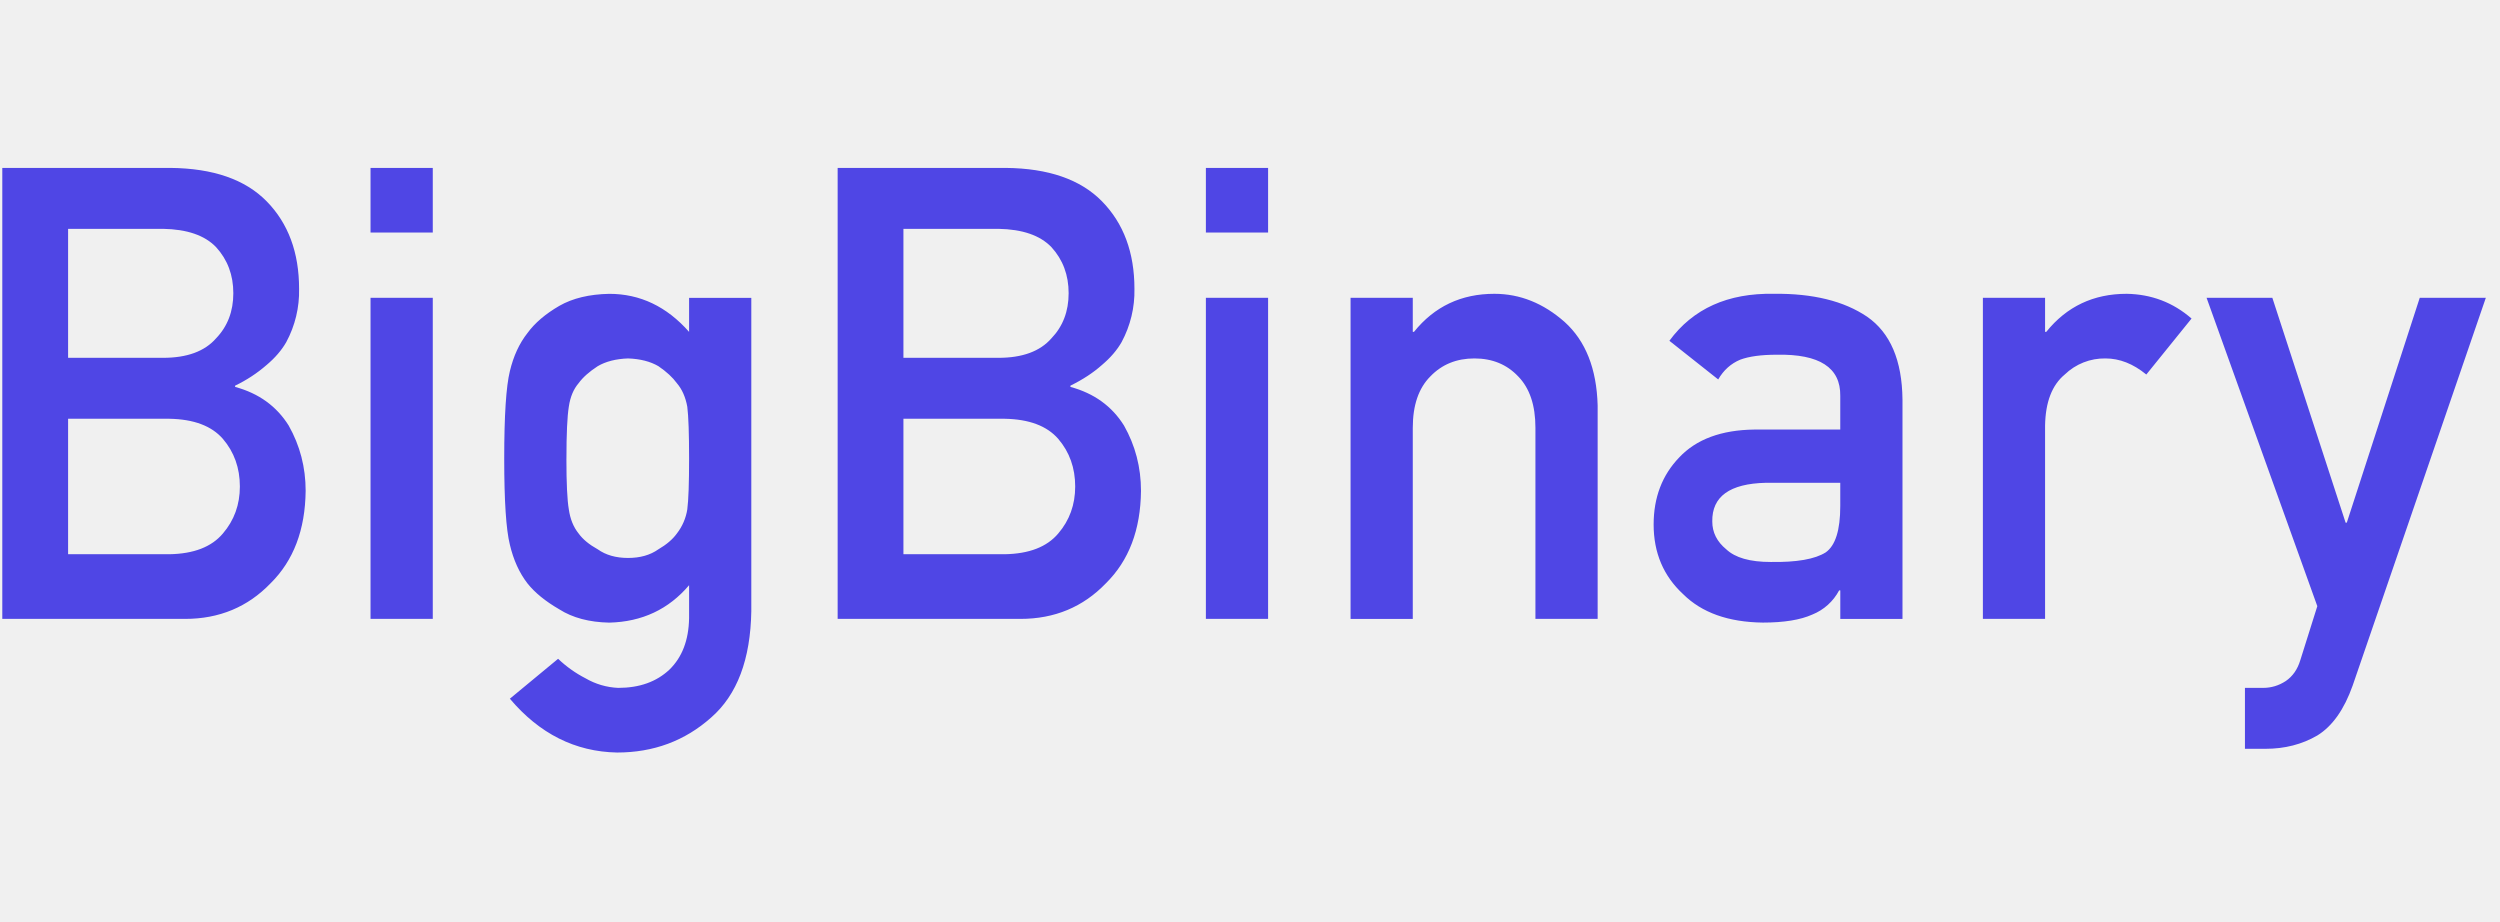
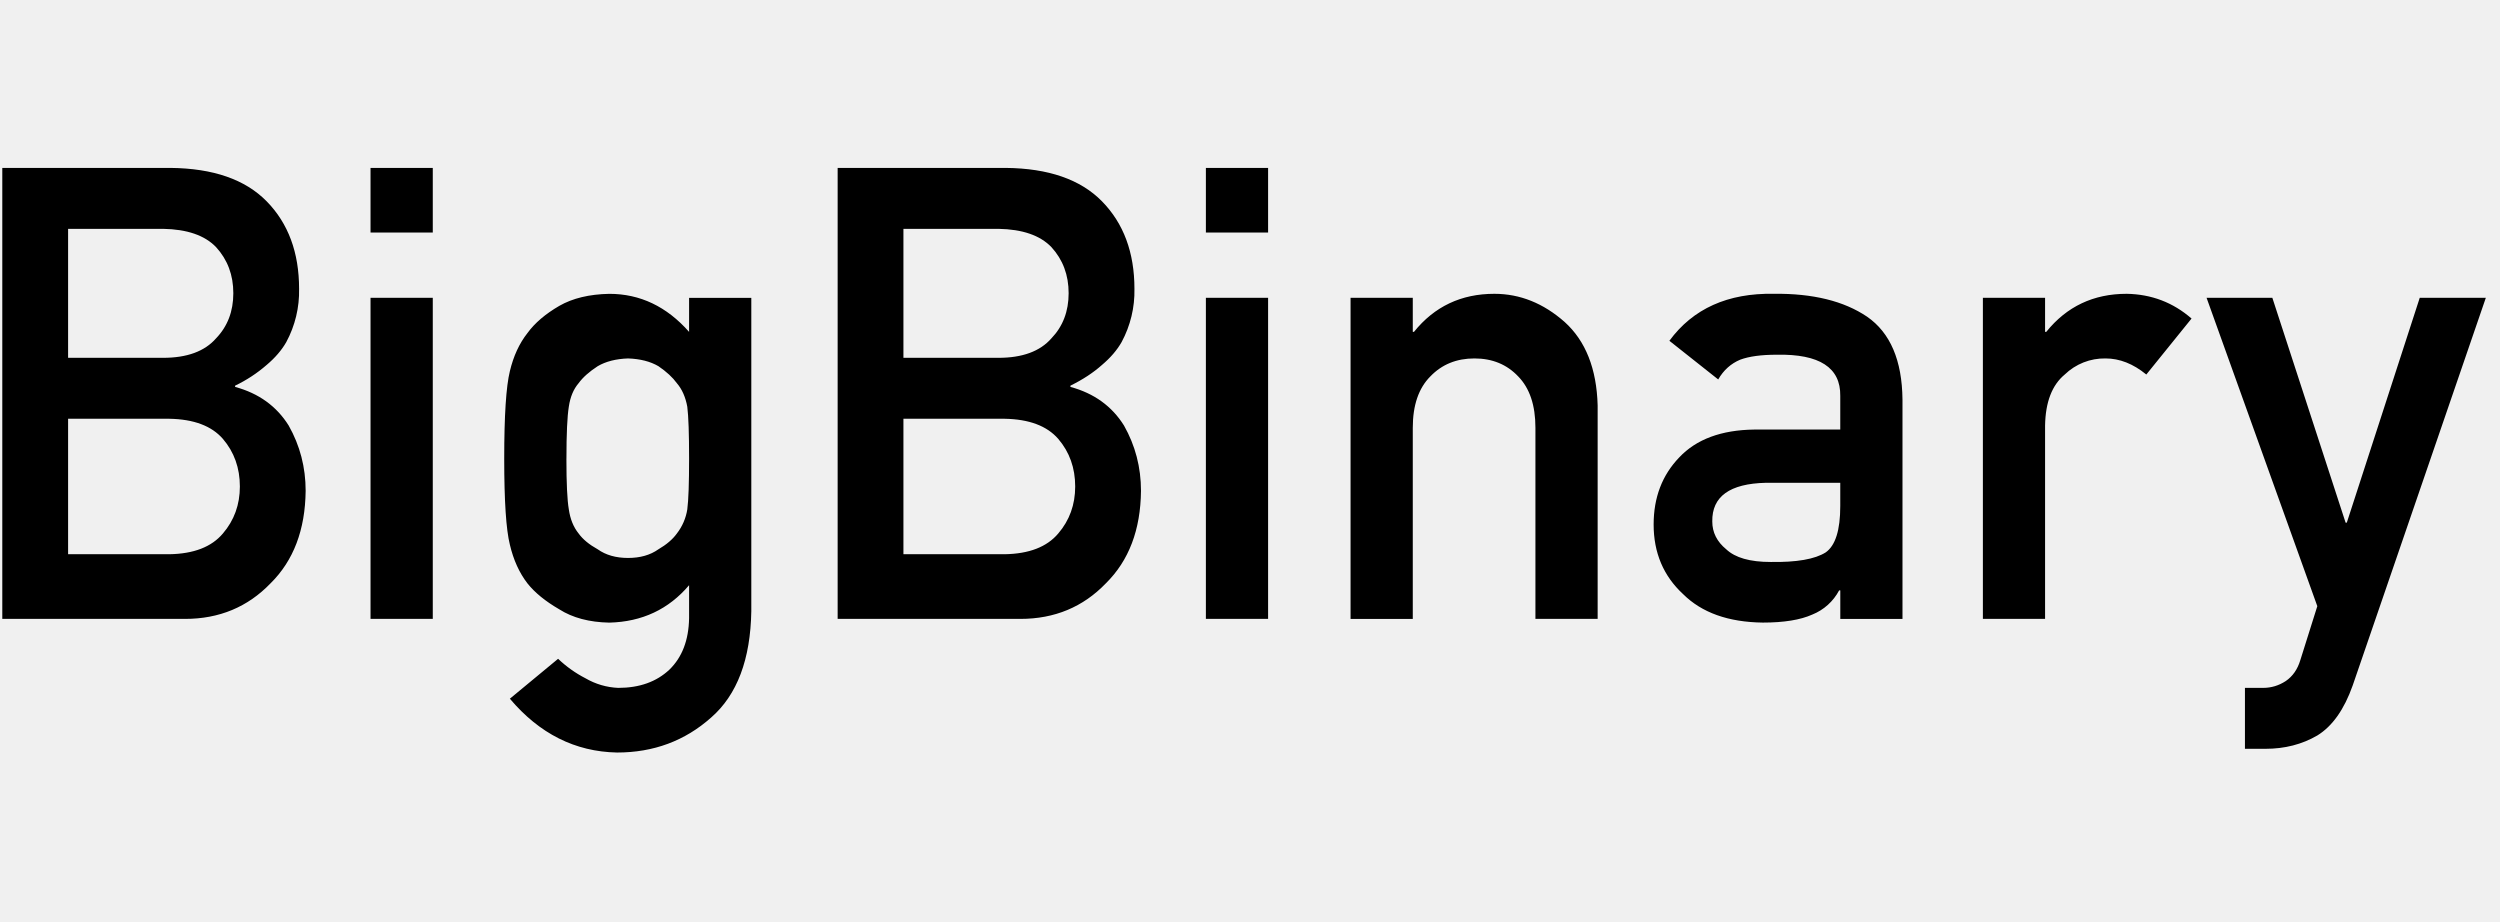
- <svg xmlns="http://www.w3.org/2000/svg" width="190" height="70" viewBox="0 0 170 40" fill="none">
-   <g clip-path="url(#clip0_2359_1386)">
-     <path d="M0.156 30.769H12.585C14.907 30.769 16.844 29.963 18.396 28.351C19.96 26.807 20.756 24.711 20.784 22.06C20.784 20.463 20.4 18.983 19.631 17.623C18.807 16.305 17.593 15.429 15.987 14.994V14.909C16.762 14.538 17.484 14.064 18.133 13.5C18.713 13.009 19.158 12.491 19.469 11.943C20.067 10.833 20.366 9.586 20.338 8.325C20.338 5.858 19.604 3.874 18.133 2.374C16.675 0.887 14.496 0.131 11.595 0.102H0.156V30.769ZM11.513 17.16C13.173 17.189 14.387 17.643 15.156 18.527C15.925 19.425 16.311 20.505 16.311 21.767C16.311 23 15.925 24.067 15.156 24.963C14.387 25.876 13.173 26.345 11.513 26.372H4.631V17.16H11.513V17.16ZM11.087 4.245C12.72 4.274 13.922 4.687 14.691 5.487C15.473 6.342 15.866 7.387 15.866 8.62C15.866 9.856 15.475 10.878 14.691 11.693C13.922 12.574 12.72 13.016 11.087 13.016H4.631V4.245H11.087V4.245ZM25.196 30.769H29.429V8.936H25.196V30.769ZM25.196 4.498H29.429V0.102H25.196V4.498V4.498ZM46.858 28.476V30.727C46.831 32.214 46.386 33.378 45.522 34.218C44.644 35.045 43.484 35.46 42.04 35.46C41.255 35.427 40.491 35.203 39.813 34.807C39.132 34.457 38.505 34.011 37.951 33.482L34.671 36.196C36.682 38.578 39.111 39.8 41.958 39.856C44.442 39.856 46.575 39.063 48.356 37.478C50.124 35.936 51.035 33.525 51.089 30.242V8.938H46.858V11.252C45.333 9.525 43.524 8.665 41.433 8.665C40.069 8.692 38.936 8.965 38.033 9.483C37.087 10.033 36.365 10.647 35.865 11.336C35.313 12.036 34.915 12.9 34.671 13.923C34.416 14.96 34.287 16.945 34.287 19.876C34.287 22.749 34.415 24.7 34.671 25.723C34.915 26.76 35.313 27.636 35.865 28.352C36.365 28.983 37.087 29.571 38.031 30.118C38.936 30.694 40.069 30.996 41.431 31.023C43.66 30.969 45.467 30.118 46.858 28.478V28.476ZM38.518 19.874C38.518 18.176 38.573 17 38.68 16.34C38.775 15.682 38.996 15.149 39.347 14.74C39.631 14.349 40.062 13.963 40.644 13.585C41.196 13.262 41.886 13.087 42.707 13.058C43.531 13.087 44.22 13.262 44.773 13.585C45.325 13.963 45.744 14.349 46.027 14.742C46.378 15.149 46.615 15.682 46.736 16.342C46.818 17 46.858 18.178 46.858 19.874C46.858 21.542 46.818 22.692 46.736 23.323C46.642 23.921 46.398 24.485 46.027 24.963C45.744 25.356 45.325 25.714 44.773 26.036C44.22 26.429 43.531 26.625 42.707 26.625C41.884 26.625 41.196 26.429 40.644 26.036C40.062 25.714 39.631 25.356 39.347 24.963C38.996 24.529 38.775 23.982 38.68 23.323C38.571 22.692 38.516 21.542 38.516 19.874H38.518ZM56.96 30.769H69.389C71.709 30.769 73.647 29.963 75.198 28.351C76.764 26.807 77.562 24.711 77.587 22.06C77.587 20.463 77.202 18.983 76.433 17.623C75.611 16.305 74.396 15.429 72.789 14.994V14.909C73.64 14.491 74.355 14.018 74.935 13.5C75.516 13.009 75.96 12.491 76.271 11.943C76.869 10.833 77.169 9.586 77.142 8.325C77.142 5.858 76.406 3.874 74.935 2.374C73.478 0.887 71.298 0.131 68.396 0.102H56.96V30.769V30.769ZM68.316 17.16C69.976 17.189 71.189 17.643 71.96 18.527C72.729 19.425 73.113 20.505 73.113 21.767C73.113 23 72.729 24.067 71.96 24.963C71.189 25.876 69.976 26.345 68.315 26.372H61.433V17.16H68.316V17.16ZM67.891 4.245C69.524 4.274 70.724 4.687 71.495 5.487C72.276 6.342 72.667 7.387 72.667 8.62C72.667 9.856 72.276 10.878 71.495 11.693C70.724 12.574 69.524 13.016 67.891 13.016H61.433V4.245H67.891V4.245ZM82 30.769H86.231V8.936H82V30.769V30.769ZM82 4.498H86.231V0.102H82V4.498V4.498ZM91.838 30.771H96.069V17.771C96.069 16.243 96.467 15.078 97.264 14.28C98.046 13.465 99.046 13.058 100.26 13.058C101.475 13.058 102.465 13.465 103.235 14.278C104.018 15.078 104.409 16.242 104.409 17.769V30.769H108.64V16.256C108.573 13.76 107.824 11.867 106.393 10.576C104.949 9.302 103.356 8.663 101.616 8.663C99.362 8.663 97.54 9.525 96.151 11.251H96.069V8.936H91.838V30.769V30.771ZM125.138 30.771H129.369V15.854C129.342 13.191 128.54 11.311 126.96 10.218C125.382 9.152 123.269 8.632 120.624 8.662C117.493 8.605 115.125 9.671 113.518 11.858L116.838 14.487C117.202 13.856 117.702 13.407 118.336 13.142C118.944 12.916 119.773 12.805 120.827 12.805C123.729 12.749 125.165 13.682 125.138 15.602V17.894H119.291C117.049 17.923 115.349 18.554 114.189 19.787C113.027 20.994 112.447 22.514 112.447 24.351C112.447 26.273 113.116 27.851 114.451 29.085C115.72 30.347 117.529 30.992 119.876 31.02C121.307 31.02 122.427 30.838 123.238 30.474C124.021 30.16 124.666 29.578 125.06 28.832H125.14V30.767L125.138 30.771ZM125.138 23.093C125.138 24.733 124.809 25.783 124.147 26.247C123.418 26.709 122.169 26.927 120.402 26.898C118.998 26.898 117.993 26.611 117.384 26.036C116.751 25.518 116.435 24.887 116.435 24.145C116.407 22.447 117.622 21.571 120.078 21.514H125.138V23.093V23.093ZM134.835 30.769H139.065V17.623C139.093 16.023 139.538 14.867 140.402 14.152C140.769 13.797 141.203 13.517 141.679 13.329C142.155 13.141 142.663 13.049 143.175 13.058C144.135 13.058 145.058 13.422 145.949 14.152L149.025 10.345C147.771 9.252 146.298 8.691 144.613 8.663C142.358 8.663 140.536 9.525 139.147 11.251H139.065V8.936H134.836V30.769H134.835ZM157.576 29.907L156.424 33.567C156.235 34.198 155.904 34.674 155.431 34.996C154.958 35.305 154.445 35.46 153.893 35.46H152.656V39.603H154.055C155.364 39.603 156.538 39.302 157.576 38.698C158.602 38.067 159.405 36.932 159.985 35.291L169.036 8.936H164.542L159.582 24.227H159.502L154.52 8.936H150.047L157.578 29.907H157.576Z" fill="#4F46E5" />
+ <svg xmlns="http://www.w3.org/2000/svg" width="190" height="70" viewBox="0 0 170 40" fill="#000">
+   <g clip-path="url(#clip0_2359_1386)" fill="#000">
+     <path style="fill:#000000" d="M0.156 30.769H12.585C14.907 30.769 16.844 29.963 18.396 28.351C19.96 26.807 20.756 24.711 20.784 22.06C20.784 20.463 20.4 18.983 19.631 17.623C18.807 16.305 17.593 15.429 15.987 14.994V14.909C16.762 14.538 17.484 14.064 18.133 13.5C18.713 13.009 19.158 12.491 19.469 11.943C20.067 10.833 20.366 9.586 20.338 8.325C20.338 5.858 19.604 3.874 18.133 2.374C16.675 0.887 14.496 0.131 11.595 0.102H0.156V30.769ZM11.513 17.16C13.173 17.189 14.387 17.643 15.156 18.527C15.925 19.425 16.311 20.505 16.311 21.767C16.311 23 15.925 24.067 15.156 24.963C14.387 25.876 13.173 26.345 11.513 26.372H4.631V17.16H11.513V17.16ZM11.087 4.245C12.72 4.274 13.922 4.687 14.691 5.487C15.473 6.342 15.866 7.387 15.866 8.62C15.866 9.856 15.475 10.878 14.691 11.693C13.922 12.574 12.72 13.016 11.087 13.016H4.631V4.245H11.087V4.245ZM25.196 30.769H29.429V8.936H25.196V30.769ZM25.196 4.498H29.429V0.102H25.196V4.498V4.498ZM46.858 28.476V30.727C46.831 32.214 46.386 33.378 45.522 34.218C44.644 35.045 43.484 35.46 42.04 35.46C41.255 35.427 40.491 35.203 39.813 34.807C39.132 34.457 38.505 34.011 37.951 33.482L34.671 36.196C36.682 38.578 39.111 39.8 41.958 39.856C44.442 39.856 46.575 39.063 48.356 37.478C50.124 35.936 51.035 33.525 51.089 30.242V8.938H46.858V11.252C45.333 9.525 43.524 8.665 41.433 8.665C40.069 8.692 38.936 8.965 38.033 9.483C37.087 10.033 36.365 10.647 35.865 11.336C35.313 12.036 34.915 12.9 34.671 13.923C34.416 14.96 34.287 16.945 34.287 19.876C34.287 22.749 34.415 24.7 34.671 25.723C34.915 26.76 35.313 27.636 35.865 28.352C36.365 28.983 37.087 29.571 38.031 30.118C38.936 30.694 40.069 30.996 41.431 31.023C43.66 30.969 45.467 30.118 46.858 28.478V28.476ZM38.518 19.874C38.518 18.176 38.573 17 38.68 16.34C38.775 15.682 38.996 15.149 39.347 14.74C39.631 14.349 40.062 13.963 40.644 13.585C41.196 13.262 41.886 13.087 42.707 13.058C43.531 13.087 44.22 13.262 44.773 13.585C45.325 13.963 45.744 14.349 46.027 14.742C46.378 15.149 46.615 15.682 46.736 16.342C46.818 17 46.858 18.178 46.858 19.874C46.858 21.542 46.818 22.692 46.736 23.323C46.642 23.921 46.398 24.485 46.027 24.963C45.744 25.356 45.325 25.714 44.773 26.036C44.22 26.429 43.531 26.625 42.707 26.625C41.884 26.625 41.196 26.429 40.644 26.036C40.062 25.714 39.631 25.356 39.347 24.963C38.996 24.529 38.775 23.982 38.68 23.323C38.571 22.692 38.516 21.542 38.516 19.874H38.518ZM56.96 30.769H69.389C71.709 30.769 73.647 29.963 75.198 28.351C76.764 26.807 77.562 24.711 77.587 22.06C77.587 20.463 77.202 18.983 76.433 17.623C75.611 16.305 74.396 15.429 72.789 14.994V14.909C73.64 14.491 74.355 14.018 74.935 13.5C75.516 13.009 75.96 12.491 76.271 11.943C76.869 10.833 77.169 9.586 77.142 8.325C77.142 5.858 76.406 3.874 74.935 2.374C73.478 0.887 71.298 0.131 68.396 0.102H56.96V30.769V30.769ZM68.316 17.16C69.976 17.189 71.189 17.643 71.96 18.527C72.729 19.425 73.113 20.505 73.113 21.767C73.113 23 72.729 24.067 71.96 24.963C71.189 25.876 69.976 26.345 68.315 26.372H61.433V17.16H68.316V17.16ZM67.891 4.245C69.524 4.274 70.724 4.687 71.495 5.487C72.276 6.342 72.667 7.387 72.667 8.62C72.667 9.856 72.276 10.878 71.495 11.693C70.724 12.574 69.524 13.016 67.891 13.016H61.433V4.245H67.891V4.245ZM82 30.769H86.231V8.936H82V30.769V30.769ZM82 4.498H86.231V0.102H82V4.498V4.498ZM91.838 30.771H96.069V17.771C96.069 16.243 96.467 15.078 97.264 14.28C98.046 13.465 99.046 13.058 100.26 13.058C101.475 13.058 102.465 13.465 103.235 14.278C104.018 15.078 104.409 16.242 104.409 17.769V30.769H108.64V16.256C108.573 13.76 107.824 11.867 106.393 10.576C104.949 9.302 103.356 8.663 101.616 8.663C99.362 8.663 97.54 9.525 96.151 11.251H96.069V8.936H91.838V30.769V30.771ZM125.138 30.771H129.369V15.854C129.342 13.191 128.54 11.311 126.96 10.218C125.382 9.152 123.269 8.632 120.624 8.662C117.493 8.605 115.125 9.671 113.518 11.858L116.838 14.487C117.202 13.856 117.702 13.407 118.336 13.142C118.944 12.916 119.773 12.805 120.827 12.805C123.729 12.749 125.165 13.682 125.138 15.602V17.894H119.291C117.049 17.923 115.349 18.554 114.189 19.787C113.027 20.994 112.447 22.514 112.447 24.351C112.447 26.273 113.116 27.851 114.451 29.085C115.72 30.347 117.529 30.992 119.876 31.02C121.307 31.02 122.427 30.838 123.238 30.474C124.021 30.16 124.666 29.578 125.06 28.832H125.14V30.767L125.138 30.771ZM125.138 23.093C125.138 24.733 124.809 25.783 124.147 26.247C123.418 26.709 122.169 26.927 120.402 26.898C118.998 26.898 117.993 26.611 117.384 26.036C116.751 25.518 116.435 24.887 116.435 24.145C116.407 22.447 117.622 21.571 120.078 21.514H125.138V23.093V23.093ZM134.835 30.769H139.065V17.623C139.093 16.023 139.538 14.867 140.402 14.152C140.769 13.797 141.203 13.517 141.679 13.329C142.155 13.141 142.663 13.049 143.175 13.058C144.135 13.058 145.058 13.422 145.949 14.152L149.025 10.345C147.771 9.252 146.298 8.691 144.613 8.663C142.358 8.663 140.536 9.525 139.147 11.251H139.065V8.936H134.836V30.769H134.835ZM157.576 29.907L156.424 33.567C156.235 34.198 155.904 34.674 155.431 34.996C154.958 35.305 154.445 35.46 153.893 35.46H152.656V39.603H154.055C155.364 39.603 156.538 39.302 157.576 38.698C158.602 38.067 159.405 36.932 159.985 35.291L169.036 8.936H164.542L159.582 24.227H159.502L154.52 8.936H150.047L157.578 29.907H157.576Z" fill="#4F46E5" />
  </g>
  <defs>
    <clipPath id="clip0_2359_1386">
-       <rect width="169.091" height="40" fill="white" />
+       <rect width="169.091" height="40" fill="#000" />
    </clipPath>
  </defs>
</svg>
